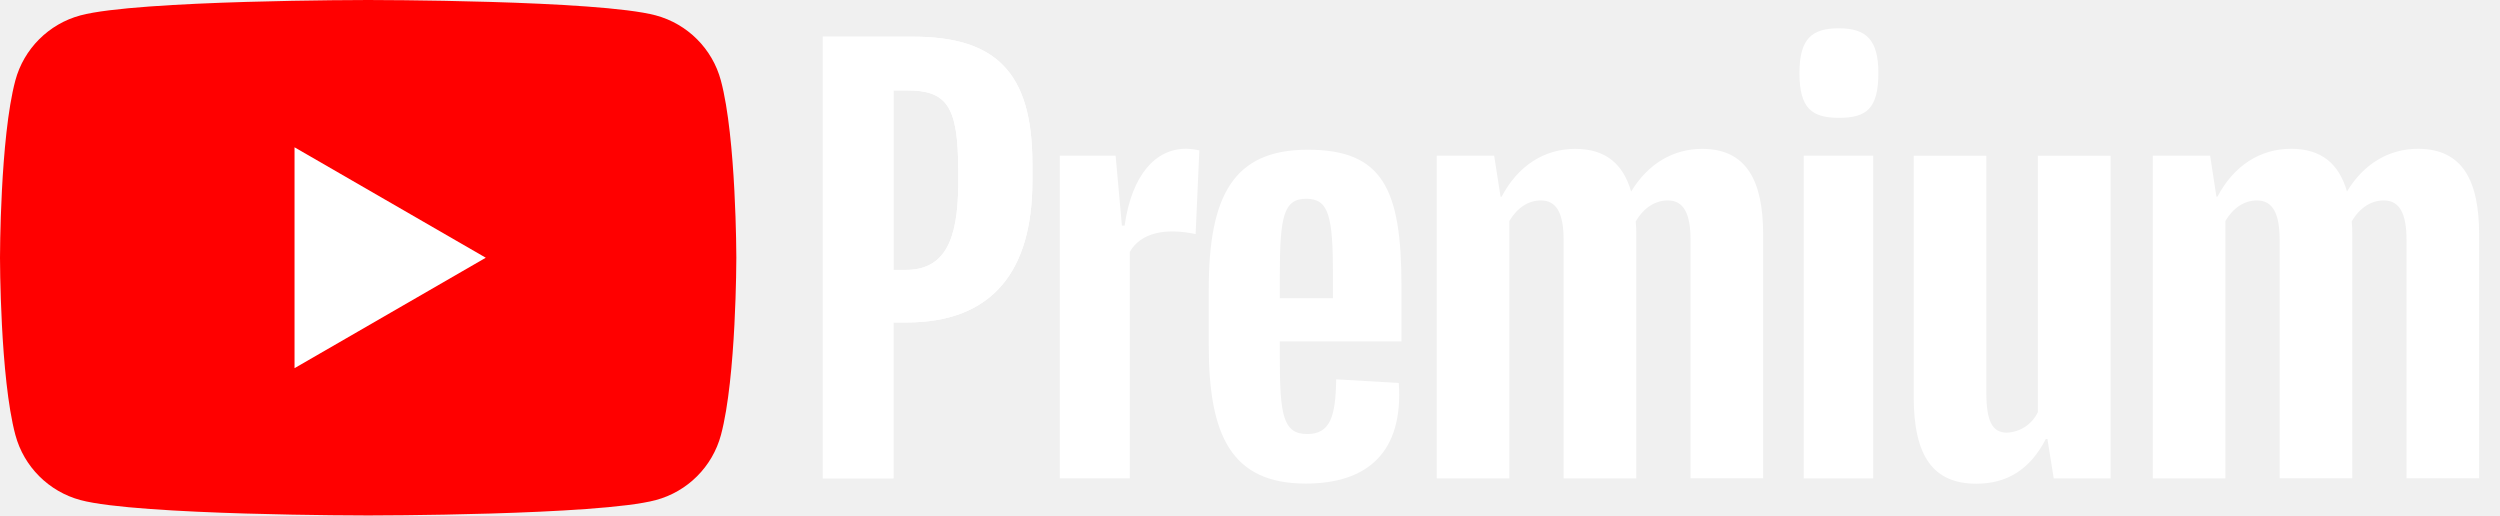
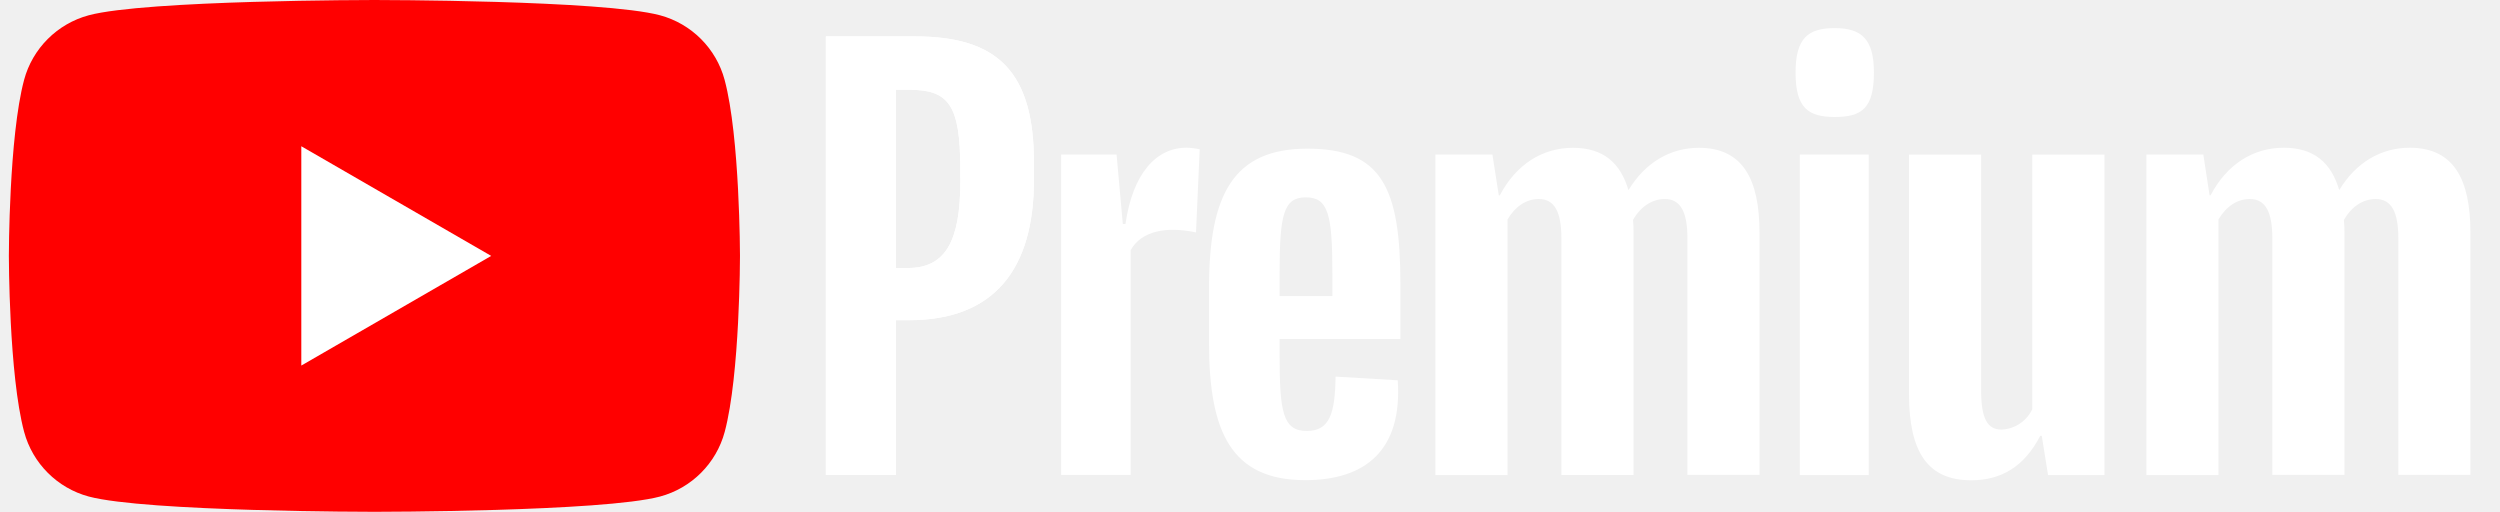
- <svg xmlns="http://www.w3.org/2000/svg" class="external-icon" viewBox="0 0 97 20">
+ <svg xmlns="http://www.w3.org/2000/svg" class="external-icon">
  <svg viewBox="0 0 97 20" preserveAspectRatio="xMidYMid meet">
    <g>
      <path d="M27.97 3.123C27.641 1.893 26.674 0.927 25.445 0.597C23.217 2.24288e-07 14.283 0 14.283 0C14.283 0 5.348 2.24288e-07 3.121 0.597C1.893 0.927 0.924 1.893 0.595 3.123C-2.8036e-07 5.35 0 10 0 10C0 10 -1.57002e-06 14.65 0.597 16.877C0.927 18.107 1.893 19.073 3.123 19.403C5.35 20 14.285 20 14.285 20C14.285 20 23.22 20 25.447 19.403C26.677 19.073 27.643 18.107 27.973 16.877C28.57 14.65 28.57 10 28.57 10C28.57 10 28.568 5.35 27.97 3.123Z" fill="#FF0000" />
      <path d="M11.428 14.285L18.848 10L11.428 5.715V14.285Z" fill="white" />
    </g>
    <g fill="#ffffff">
      <path d="M40.057 6.345V7.037C40.057 10.492 38.526 12.512 35.174 12.512H34.664V18.558H31.926V1.423H35.414C38.608 1.423 40.057 2.773 40.057 6.345ZM37.178 6.592C37.178 4.099 36.729 3.507 35.176 3.507H34.666V10.473H35.136C36.606 10.473 37.18 9.41 37.18 7.103L37.178 6.592Z" />
      <path d="M46.534 5.835L46.39 9.082C45.226 8.838 44.264 9.021 43.836 9.774V18.558H41.12V6.039H43.286L43.53 8.753H43.634C43.918 6.773 44.838 5.771 46.023 5.771C46.195 5.776 46.367 5.797 46.534 5.835Z" />
      <path d="M49.657 13.246V13.878C49.657 16.084 49.779 16.841 50.72 16.841C51.618 16.841 51.823 16.15 51.844 14.718L54.273 14.861C54.457 17.556 53.048 18.763 50.659 18.763C47.759 18.763 46.9 16.863 46.9 13.413V11.223C46.9 7.587 47.86 5.809 50.741 5.809C53.641 5.809 54.377 7.321 54.377 11.098V13.246H49.657ZM49.657 10.67V11.569H51.719V10.675C51.719 8.373 51.555 7.712 50.682 7.712C49.81 7.712 49.657 8.387 49.657 10.675V10.67Z" />
      <path d="M68.41 9.099V18.556H65.593V9.308C65.593 8.288 65.327 7.777 64.713 7.777C64.222 7.777 63.772 8.062 63.467 8.593C63.483 8.763 63.49 8.934 63.488 9.104V18.561H60.668V9.308C60.668 8.288 60.402 7.777 59.788 7.777C59.297 7.777 58.867 8.062 58.563 8.575V18.563H55.746V6.039H57.973L58.222 7.634H58.262C58.895 6.43 59.918 5.776 61.122 5.776C62.307 5.776 62.98 6.369 63.288 7.432C63.942 6.35 64.922 5.776 66.044 5.776C67.756 5.776 68.41 7.001 68.41 9.099Z" />
      <path d="M69.819 2.834C69.819 1.486 70.311 1.098 71.35 1.098C72.413 1.098 72.881 1.547 72.881 2.834C72.881 4.224 72.411 4.572 71.35 4.572C70.311 4.569 69.819 4.221 69.819 2.834ZM69.984 6.039H72.679V18.563H69.984V6.039Z" />
      <path d="M81.891 6.04V18.563H79.685L79.44 17.032H79.379C78.747 18.257 77.827 18.768 76.684 18.768C75.01 18.768 74.252 17.705 74.252 15.398V6.042H77.07V15.235C77.07 16.338 77.3 16.787 77.867 16.787C78.384 16.766 78.848 16.458 79.069 15.99V6.042H81.891V6.04Z" />
      <path d="M96.19 9.099V18.556H93.373V9.308C93.373 8.288 93.107 7.777 92.493 7.777C92.001 7.777 91.552 8.062 91.246 8.593C91.263 8.76 91.27 8.93 91.268 9.099V18.556H88.45V9.308C88.45 8.288 88.184 7.777 87.571 7.777C87.079 7.777 86.649 8.062 86.345 8.574V18.563H83.528V6.039H85.753L85.997 7.631H86.037C86.67 6.427 87.693 5.773 88.897 5.773C90.082 5.773 90.755 6.366 91.063 7.429C91.717 6.347 92.698 5.773 93.819 5.773C95.541 5.776 96.19 7.001 96.19 9.099Z" />
      <path d="M40.057 6.345V7.037C40.057 10.492 38.526 12.512 35.174 12.512H34.664V18.558H31.926V1.423H35.414C38.608 1.423 40.057 2.773 40.057 6.345ZM37.178 6.592C37.178 4.099 36.729 3.507 35.176 3.507H34.666V10.473H35.136C36.606 10.473 37.18 9.41 37.18 7.103L37.178 6.592Z" />
    </g>
  </svg>
</svg>
